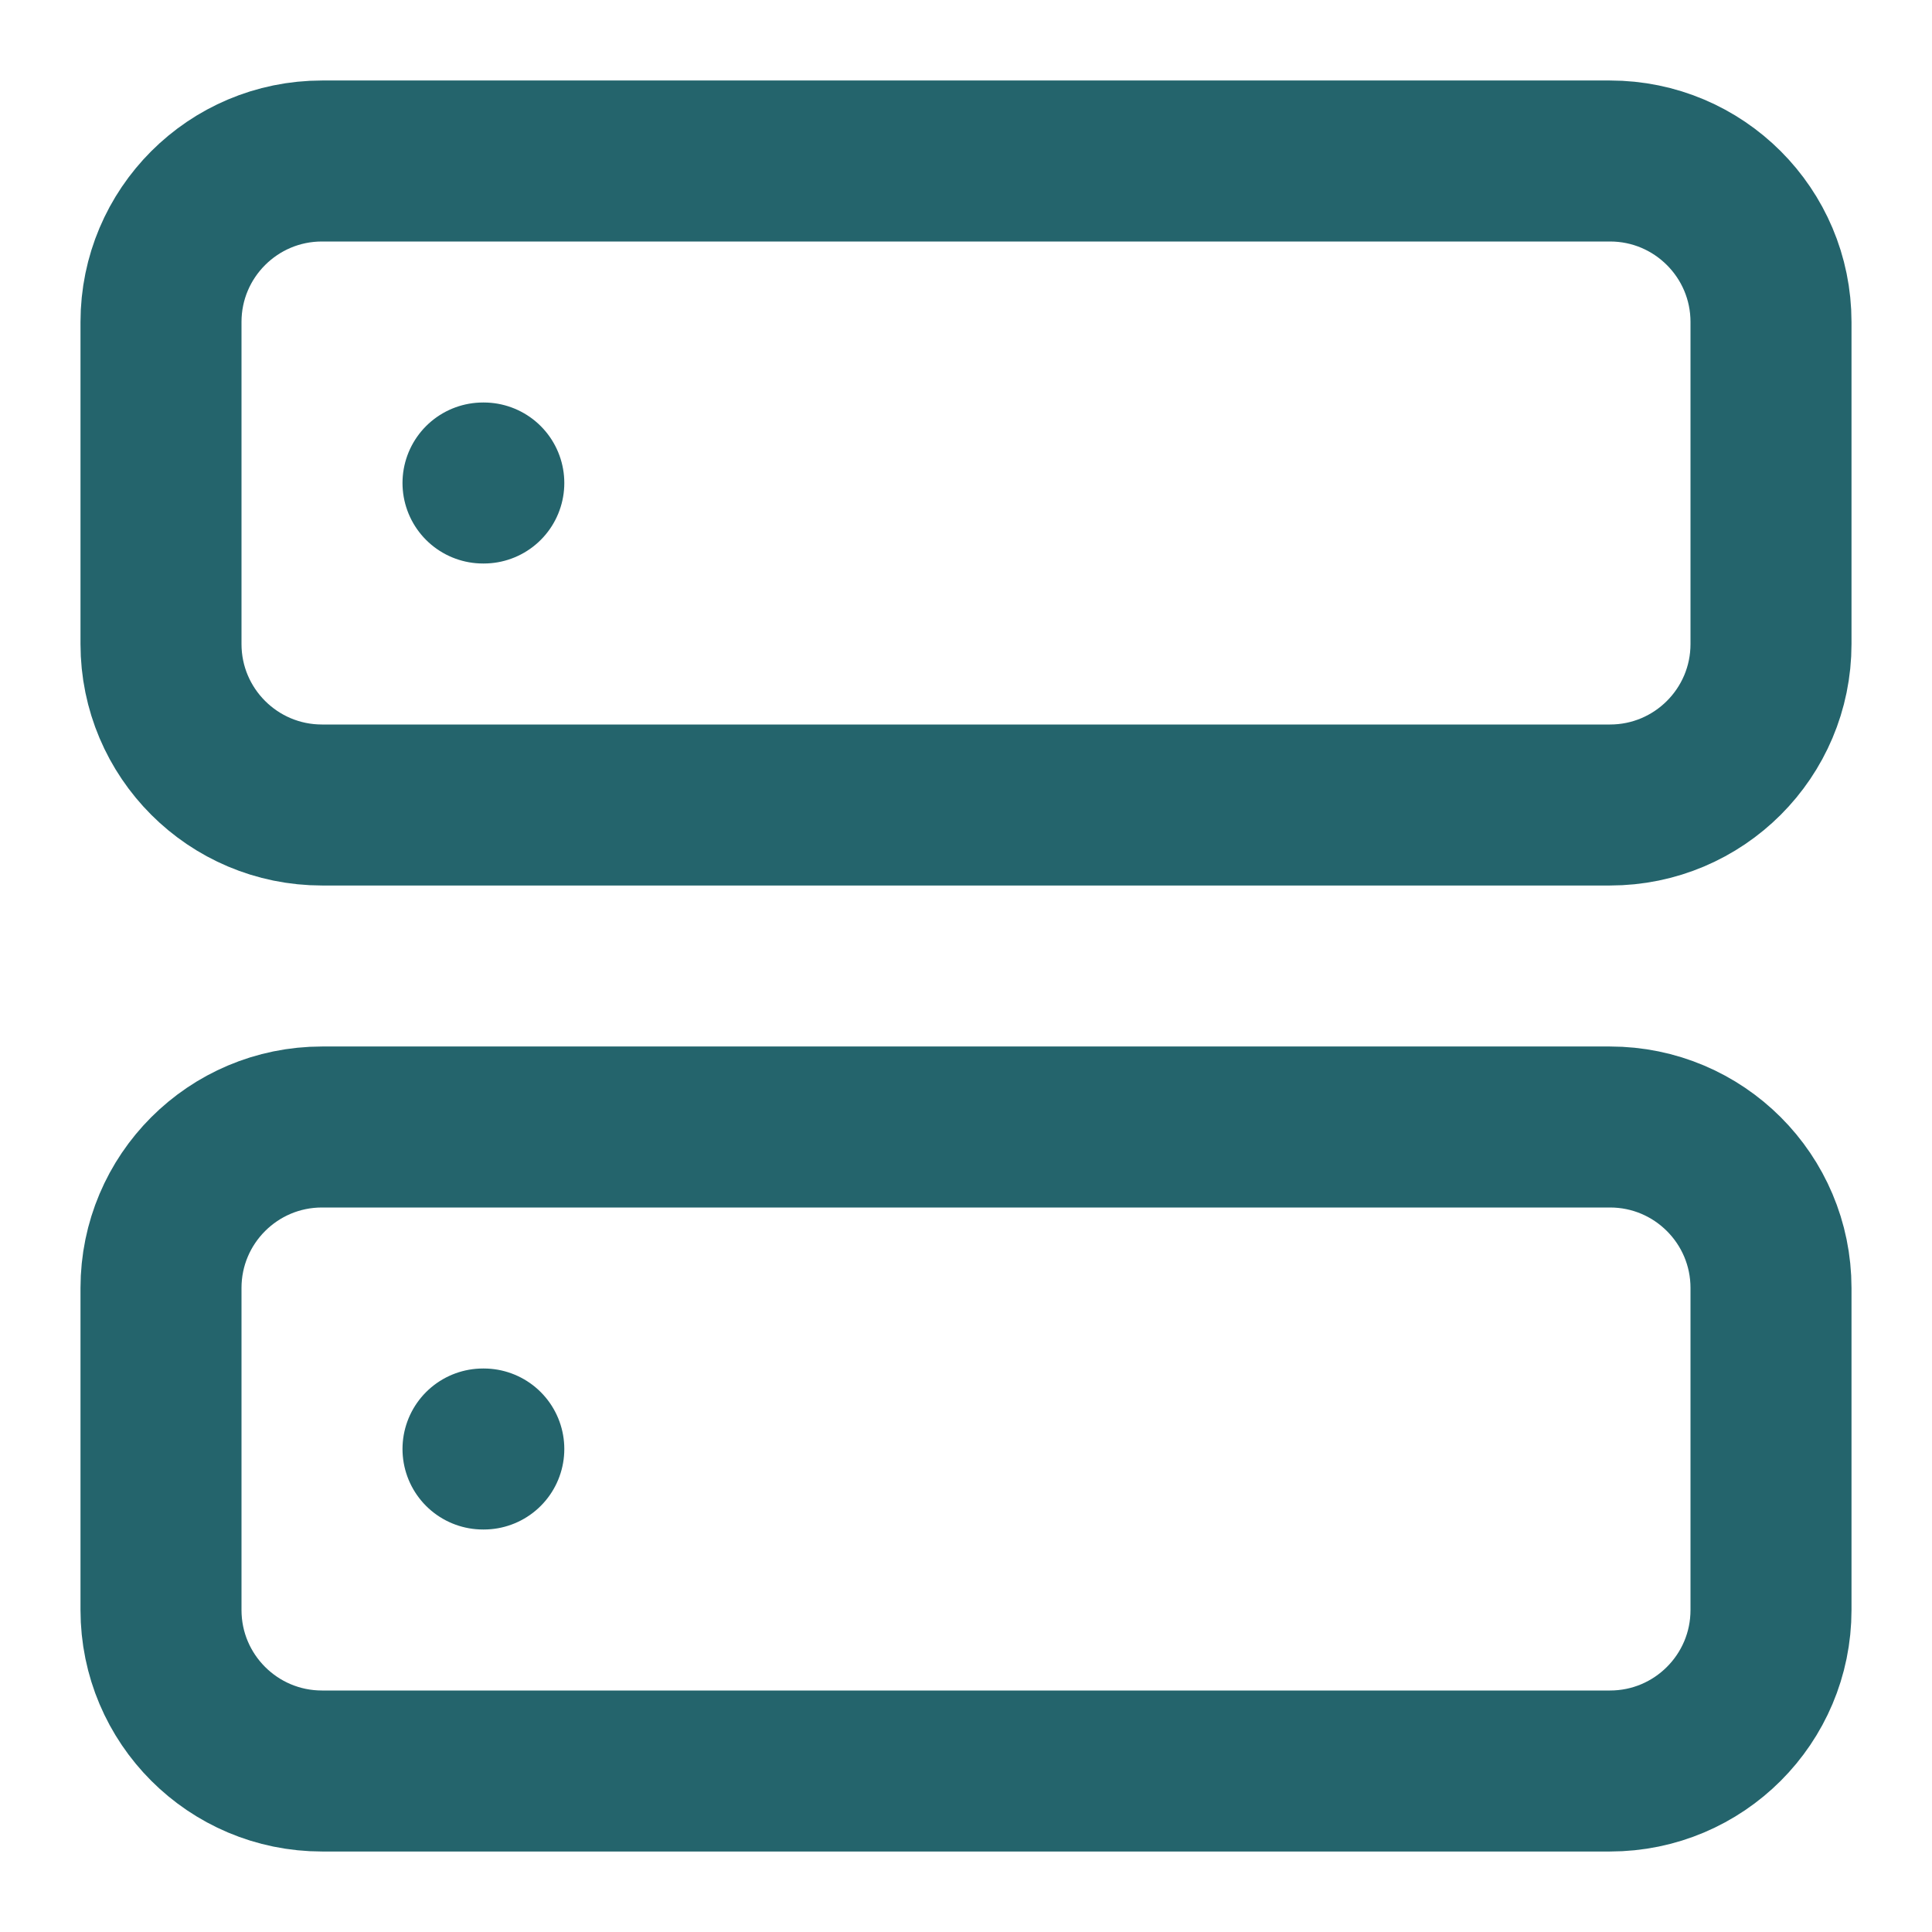
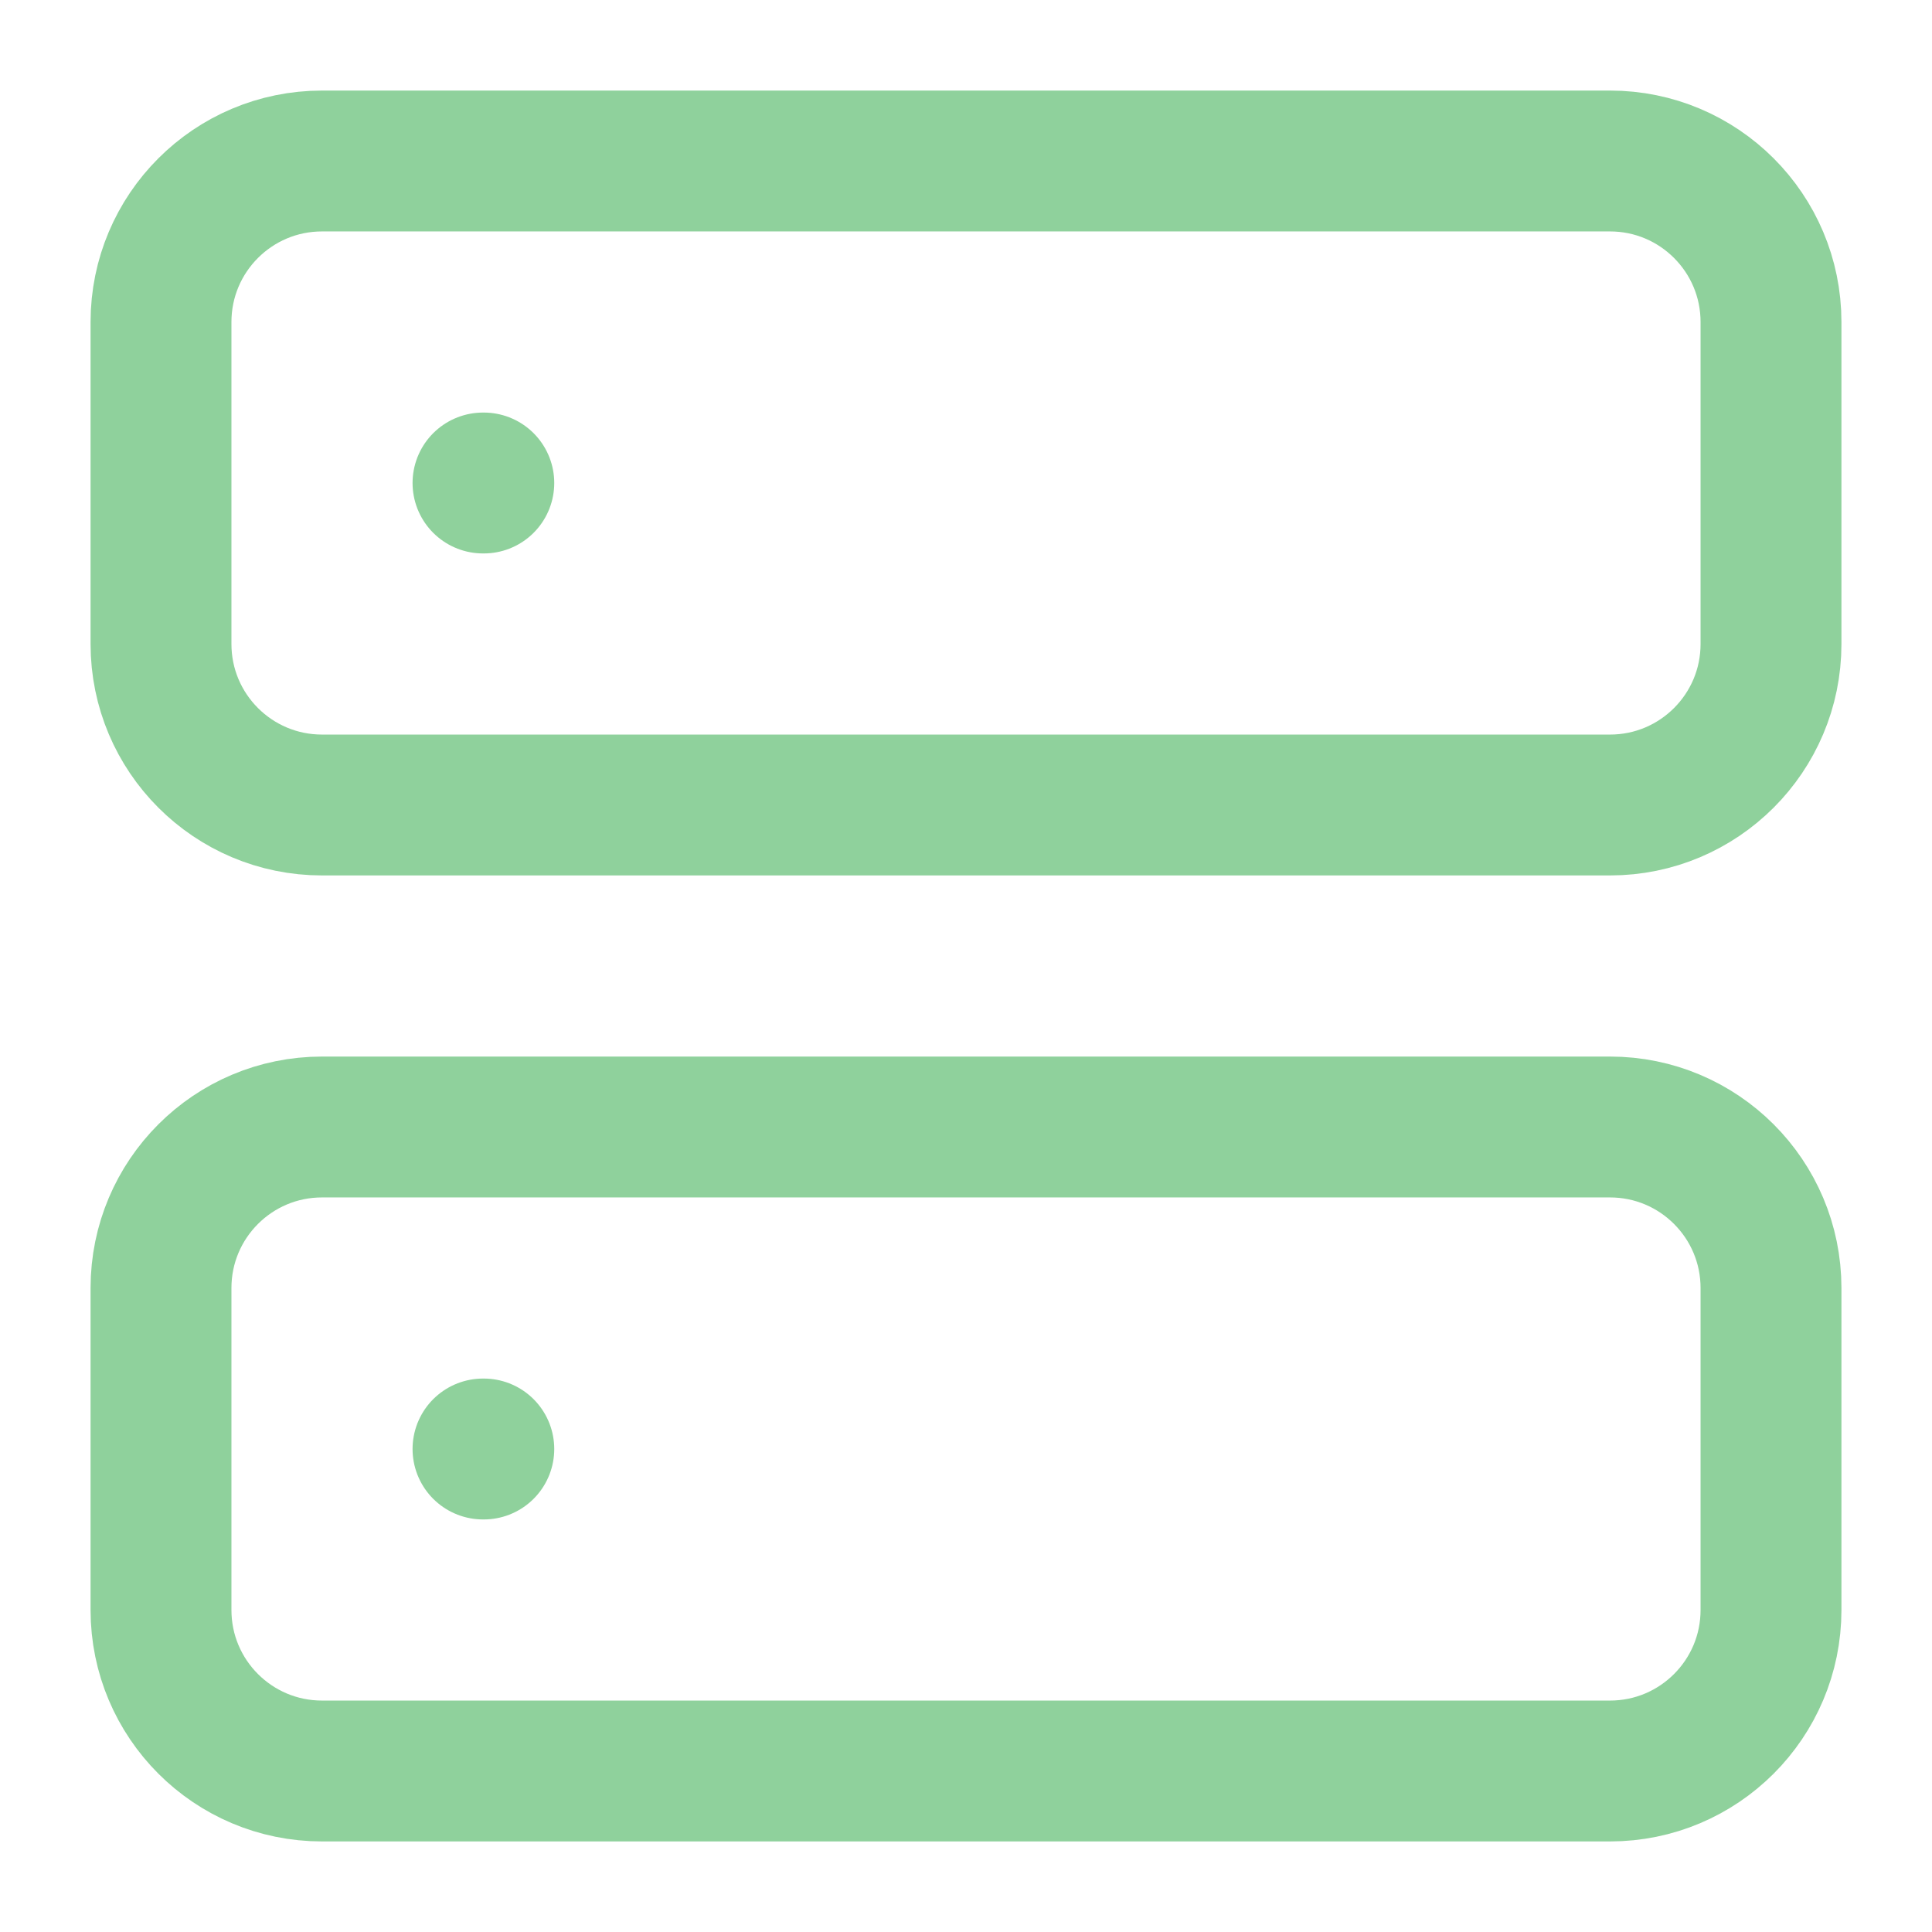
- <svg xmlns="http://www.w3.org/2000/svg" class="lucide lucide-server" width="24" height="24" viewBox="0 0 24 24" fill="none" stroke="#24646c" stroke-width="2" stroke-linecap="round" stroke-linejoin="round">
+ <svg xmlns="http://www.w3.org/2000/svg" class="lucide lucide-server" width="24" height="24" viewBox="0 0 24 24" fill="none" stroke="#8fd19c" stroke-width="1.75" stroke-linecap="round" stroke-linejoin="round">
  <rect width="20" height="8" x="2" y="2" rx="2" ry="2" />
  <rect width="20" height="8" x="2" y="14" rx="2" ry="2" />
  <line x1="6" x2="6.01" y1="6" y2="6" />
  <line x1="6" x2="6.01" y1="18" y2="18" />
</svg>
